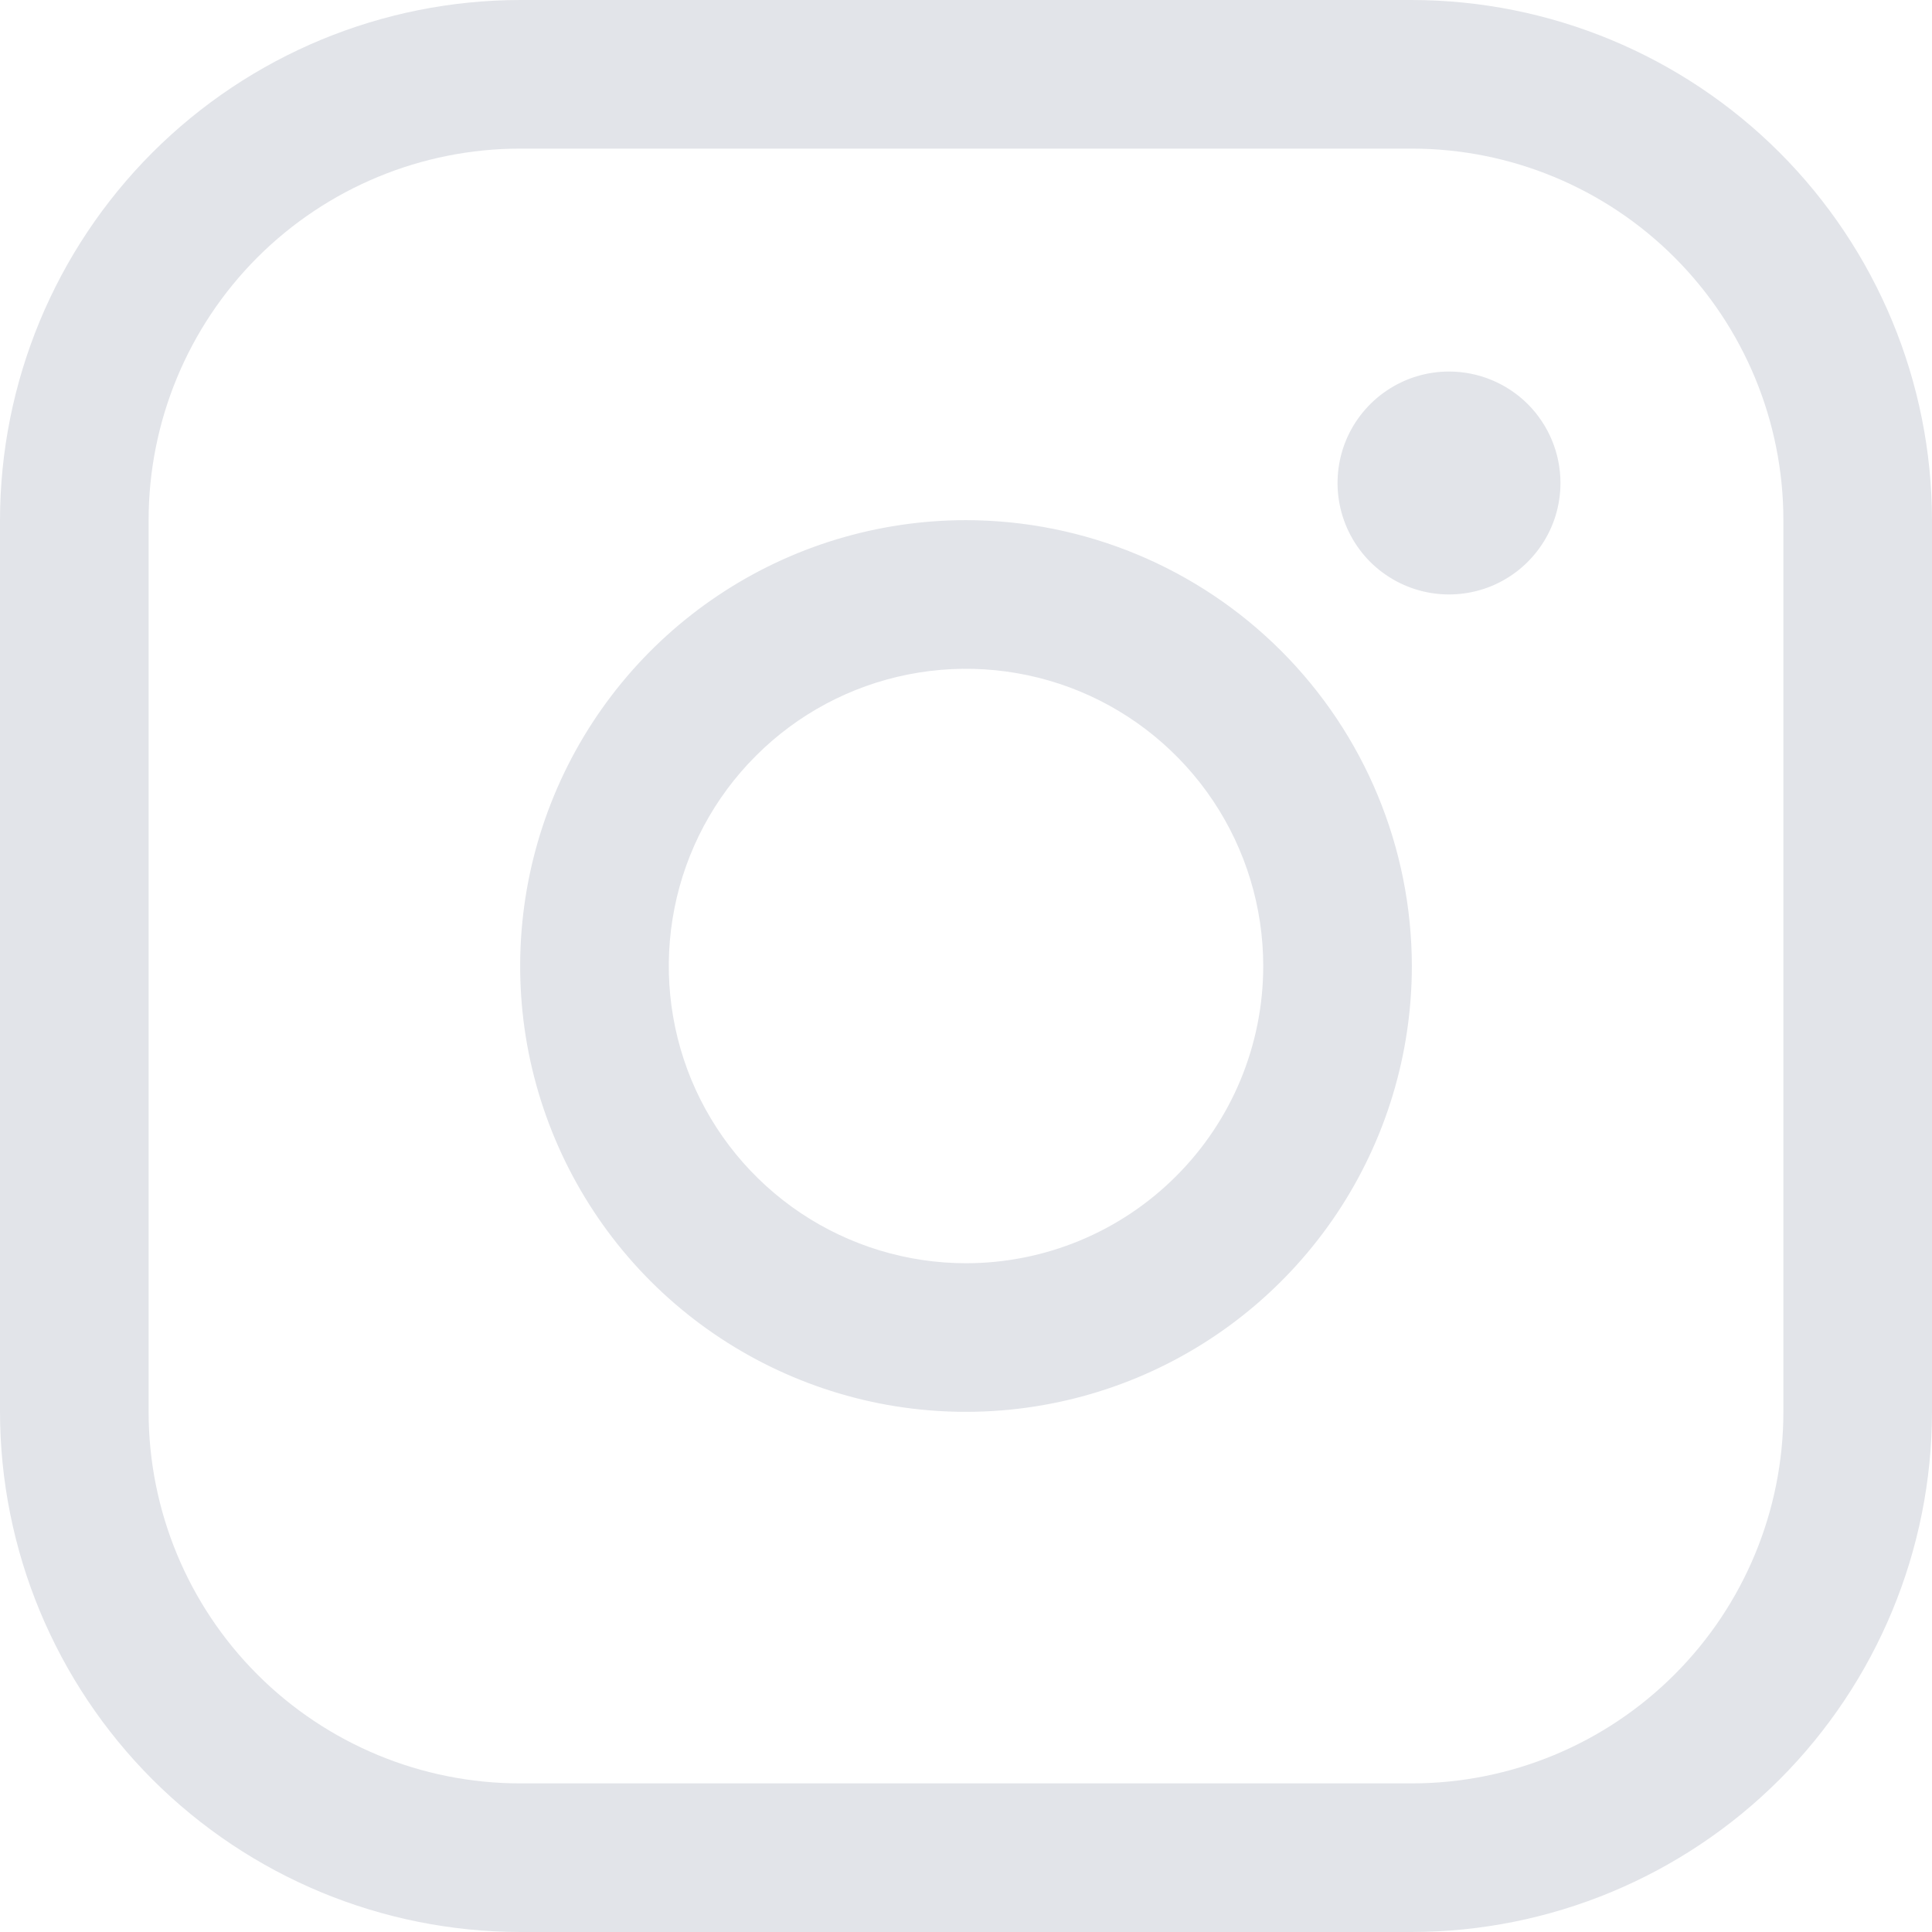
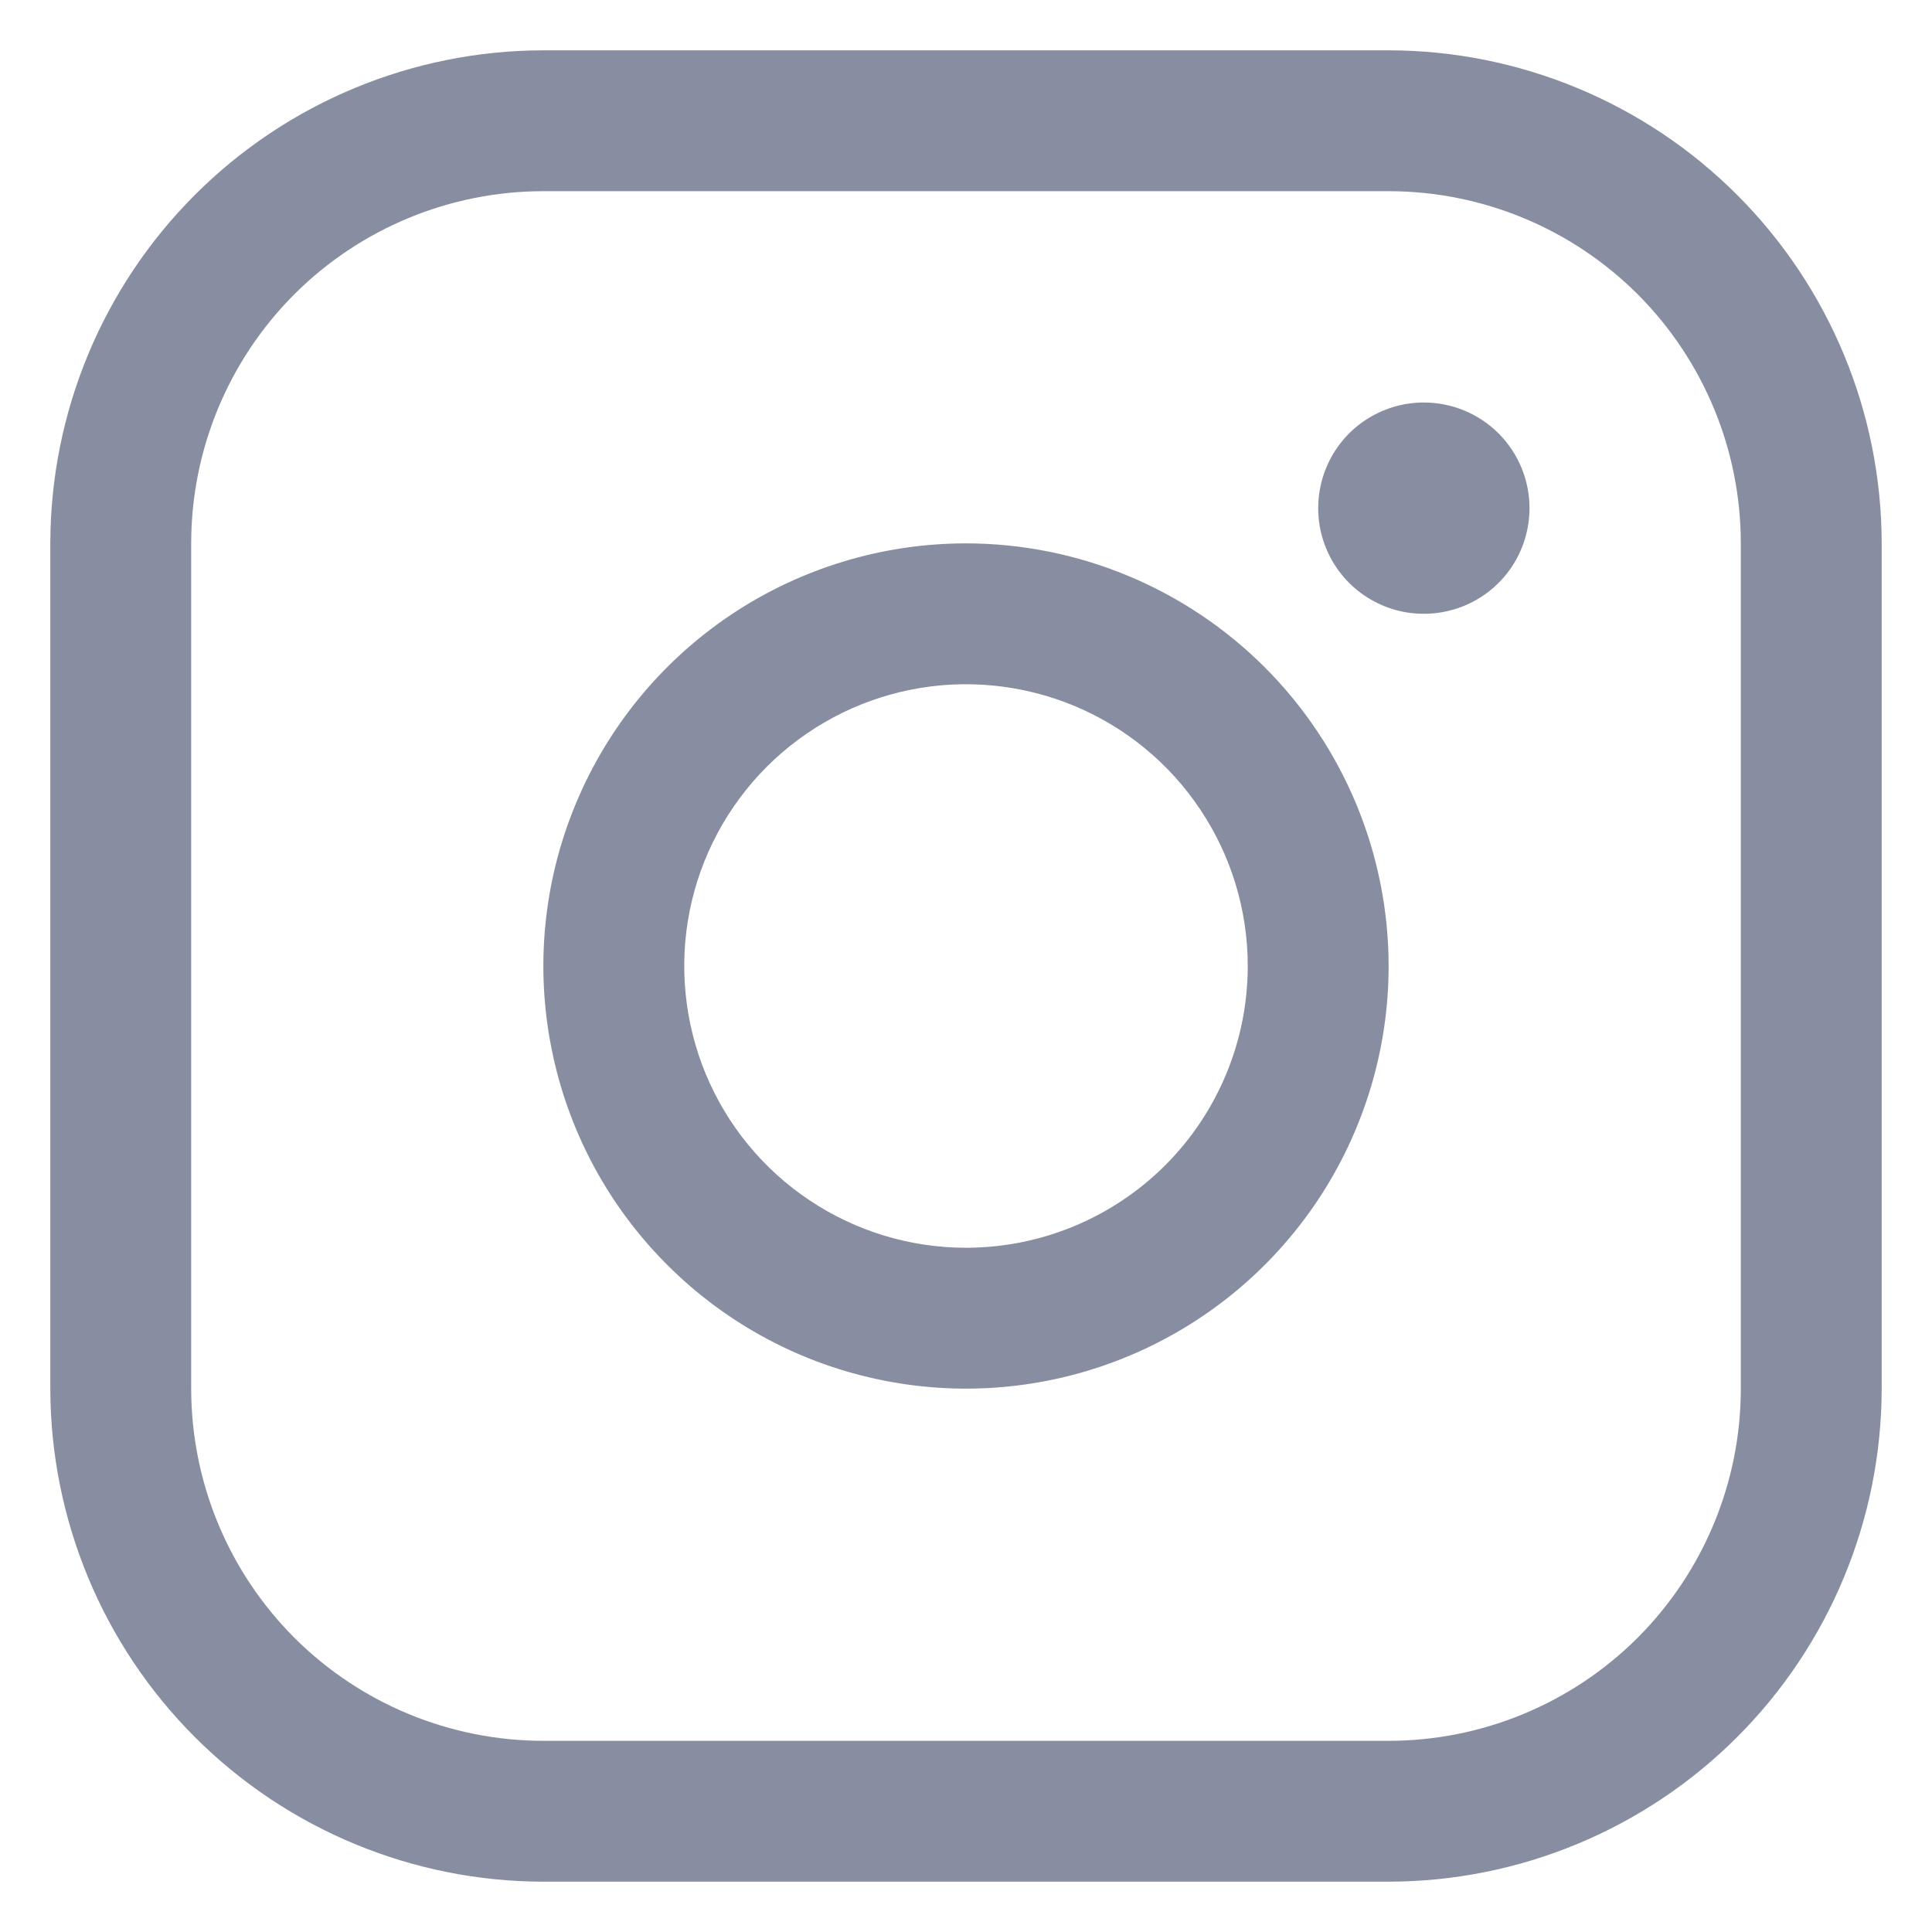
- <svg xmlns="http://www.w3.org/2000/svg" width="26" height="26" viewBox="0 0 26 26" fill="none">
-   <path d="M13 7C11.813 7 10.653 7.352 9.667 8.011C8.68 8.67 7.911 9.608 7.457 10.704C7.003 11.8 6.884 13.007 7.115 14.171C7.347 15.334 7.918 16.404 8.757 17.243C9.596 18.082 10.666 18.653 11.829 18.885C12.993 19.116 14.2 18.997 15.296 18.543C16.392 18.089 17.329 17.32 17.989 16.333C18.648 15.347 19 14.187 19 13C18.998 11.409 18.366 9.884 17.241 8.759C16.116 7.634 14.591 7.002 13 7ZM13 17C12.209 17 11.435 16.765 10.778 16.326C10.12 15.886 9.607 15.262 9.304 14.531C9.002 13.8 8.923 12.996 9.077 12.22C9.231 11.444 9.612 10.731 10.172 10.172C10.731 9.612 11.444 9.231 12.22 9.077C12.996 8.923 13.8 9.002 14.531 9.304C15.262 9.607 15.886 10.12 16.326 10.778C16.765 11.435 17 12.209 17 13C17 14.061 16.579 15.078 15.828 15.828C15.078 16.579 14.061 17 13 17ZM19 0H7C5.144 0.002 3.365 0.74 2.052 2.052C0.74 3.365 0.002 5.144 0 7V19C0.002 20.856 0.74 22.635 2.052 23.948C3.365 25.26 5.144 25.998 7 26H19C20.856 25.998 22.635 25.26 23.948 23.948C25.26 22.635 25.998 20.856 26 19V7C25.998 5.144 25.26 3.365 23.948 2.052C22.635 0.74 20.856 0.002 19 0ZM24 19C24 20.326 23.473 21.598 22.535 22.535C21.598 23.473 20.326 24 19 24H7C5.674 24 4.402 23.473 3.464 22.535C2.527 21.598 2 20.326 2 19V7C2 5.674 2.527 4.402 3.464 3.464C4.402 2.527 5.674 2 7 2H19C20.326 2 21.598 2.527 22.535 3.464C23.473 4.402 24 5.674 24 7V19ZM21 6.5C21 6.797 20.912 7.087 20.747 7.333C20.582 7.58 20.348 7.772 20.074 7.886C19.8 7.999 19.498 8.029 19.207 7.971C18.916 7.913 18.649 7.77 18.439 7.561C18.23 7.351 18.087 7.084 18.029 6.793C17.971 6.502 18.001 6.2 18.114 5.926C18.228 5.652 18.42 5.418 18.667 5.253C18.913 5.088 19.203 5 19.5 5C19.898 5 20.279 5.158 20.561 5.439C20.842 5.721 21 6.102 21 6.5Z" fill="#E2E4E9" />
+ <svg xmlns="http://www.w3.org/2000/svg" width="24" height="24" viewBox="0 0 24 24" fill="none">
+   <path d="M12 6.75C10.962 6.75 9.947 7.058 9.083 7.635C8.22 8.212 7.547 9.032 7.15 9.991C6.752 10.95 6.648 12.006 6.851 13.024C7.053 14.043 7.553 14.978 8.288 15.712C9.022 16.447 9.957 16.947 10.976 17.149C11.994 17.352 13.05 17.248 14.009 16.85C14.968 16.453 15.788 15.78 16.365 14.917C16.942 14.053 17.25 13.038 17.25 12C17.249 10.608 16.695 9.274 15.711 8.289C14.726 7.305 13.392 6.751 12 6.75ZM12 15.5C11.308 15.5 10.631 15.295 10.056 14.91C9.48 14.526 9.031 13.979 8.766 13.339C8.502 12.7 8.432 11.996 8.567 11.317C8.702 10.638 9.036 10.015 9.525 9.525C10.015 9.036 10.638 8.702 11.317 8.567C11.996 8.432 12.7 8.502 13.339 8.766C13.979 9.031 14.526 9.48 14.91 10.056C15.295 10.631 15.5 11.308 15.5 12C15.5 12.928 15.131 13.819 14.475 14.475C13.819 15.131 12.928 15.5 12 15.5ZM17.25 0.625H6.75C5.126 0.627 3.569 1.273 2.421 2.421C1.273 3.569 0.627 5.126 0.625 6.75V17.25C0.627 18.874 1.273 20.431 2.421 21.579C3.569 22.727 5.126 23.373 6.75 23.375H17.25C18.874 23.373 20.431 22.727 21.579 21.579C22.727 20.431 23.373 18.874 23.375 17.25V6.75C23.373 5.126 22.727 3.569 21.579 2.421C20.431 1.273 18.874 0.627 17.25 0.625ZM21.625 17.25C21.625 18.41 21.164 19.523 20.344 20.344C19.523 21.164 18.41 21.625 17.25 21.625H6.75C5.59 21.625 4.477 21.164 3.656 20.344C2.836 19.523 2.375 18.41 2.375 17.25V6.75C2.375 5.59 2.836 4.477 3.656 3.656C4.477 2.836 5.59 2.375 6.75 2.375H17.25C18.41 2.375 19.523 2.836 20.344 3.656C21.164 4.477 21.625 5.59 21.625 6.75V17.25ZM19 6.312C19 6.572 18.923 6.826 18.779 7.042C18.635 7.258 18.43 7.426 18.19 7.525C17.95 7.624 17.686 7.65 17.431 7.6C17.177 7.549 16.943 7.424 16.759 7.241C16.576 7.057 16.451 6.823 16.4 6.569C16.35 6.314 16.376 6.05 16.475 5.81C16.574 5.57 16.742 5.365 16.958 5.221C17.174 5.077 17.428 5 17.688 5C18.036 5 18.369 5.138 18.616 5.384C18.862 5.631 19 5.964 19 6.312Z" fill="#878EA1" />
</svg>
